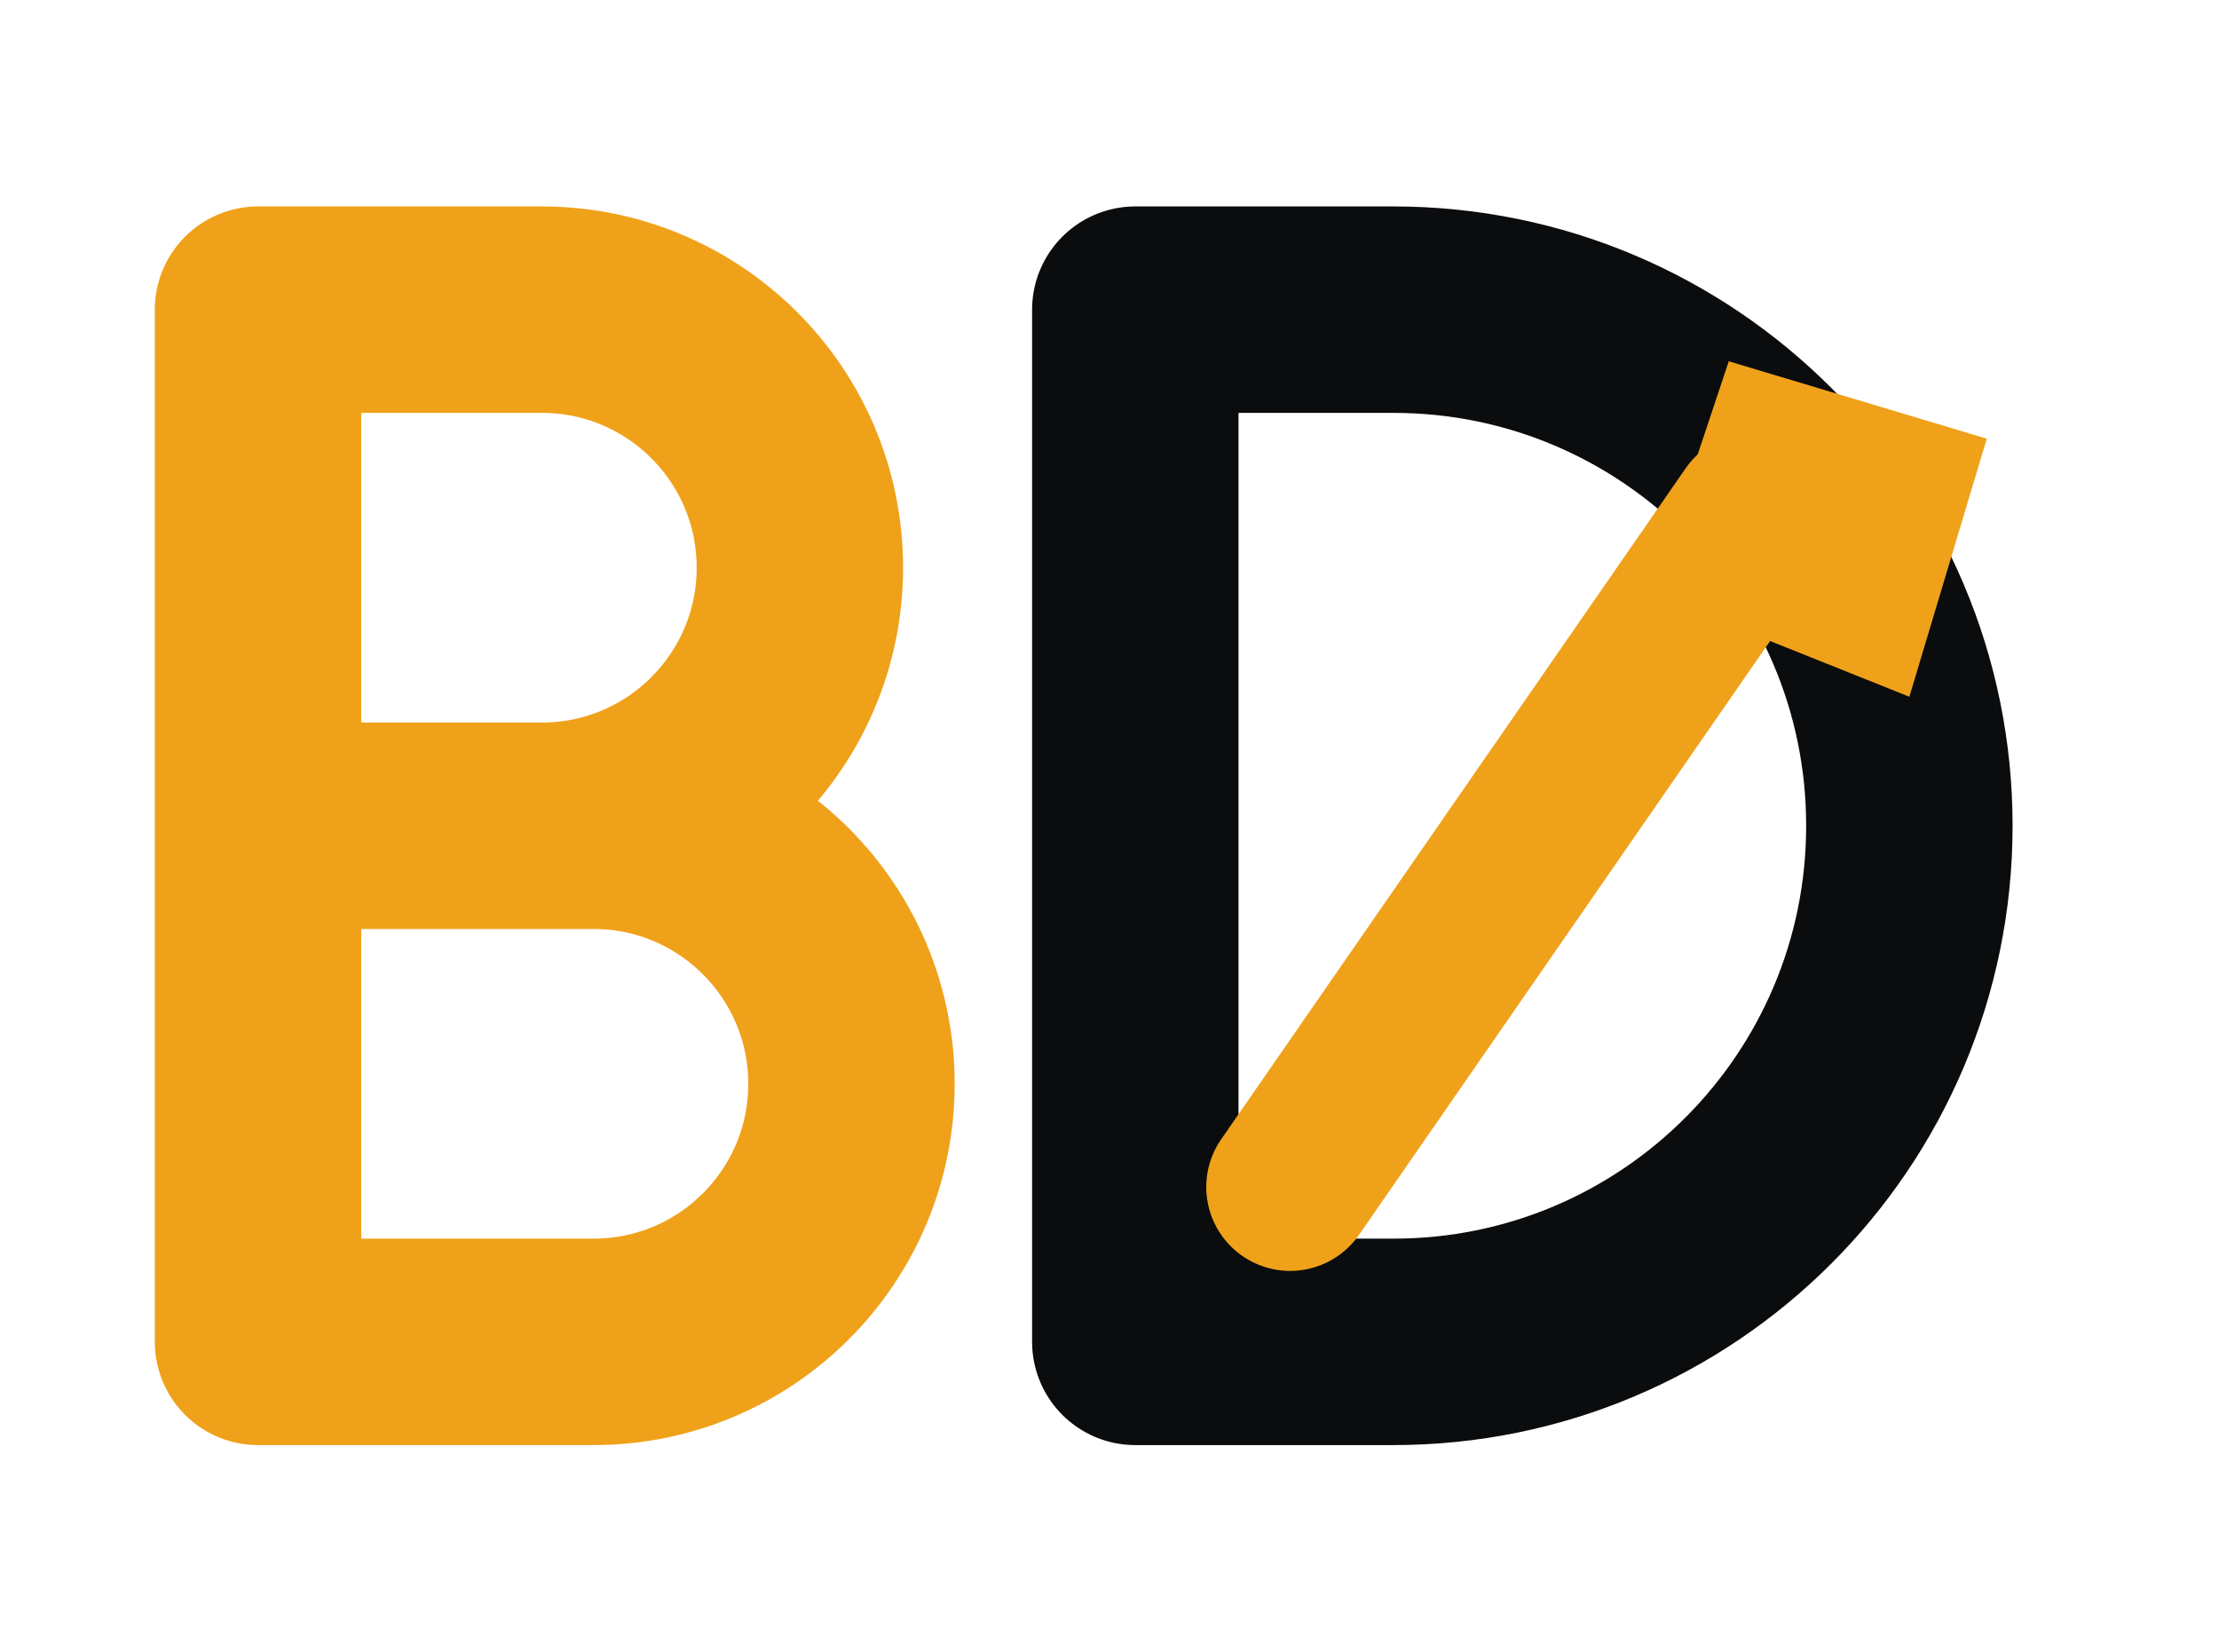
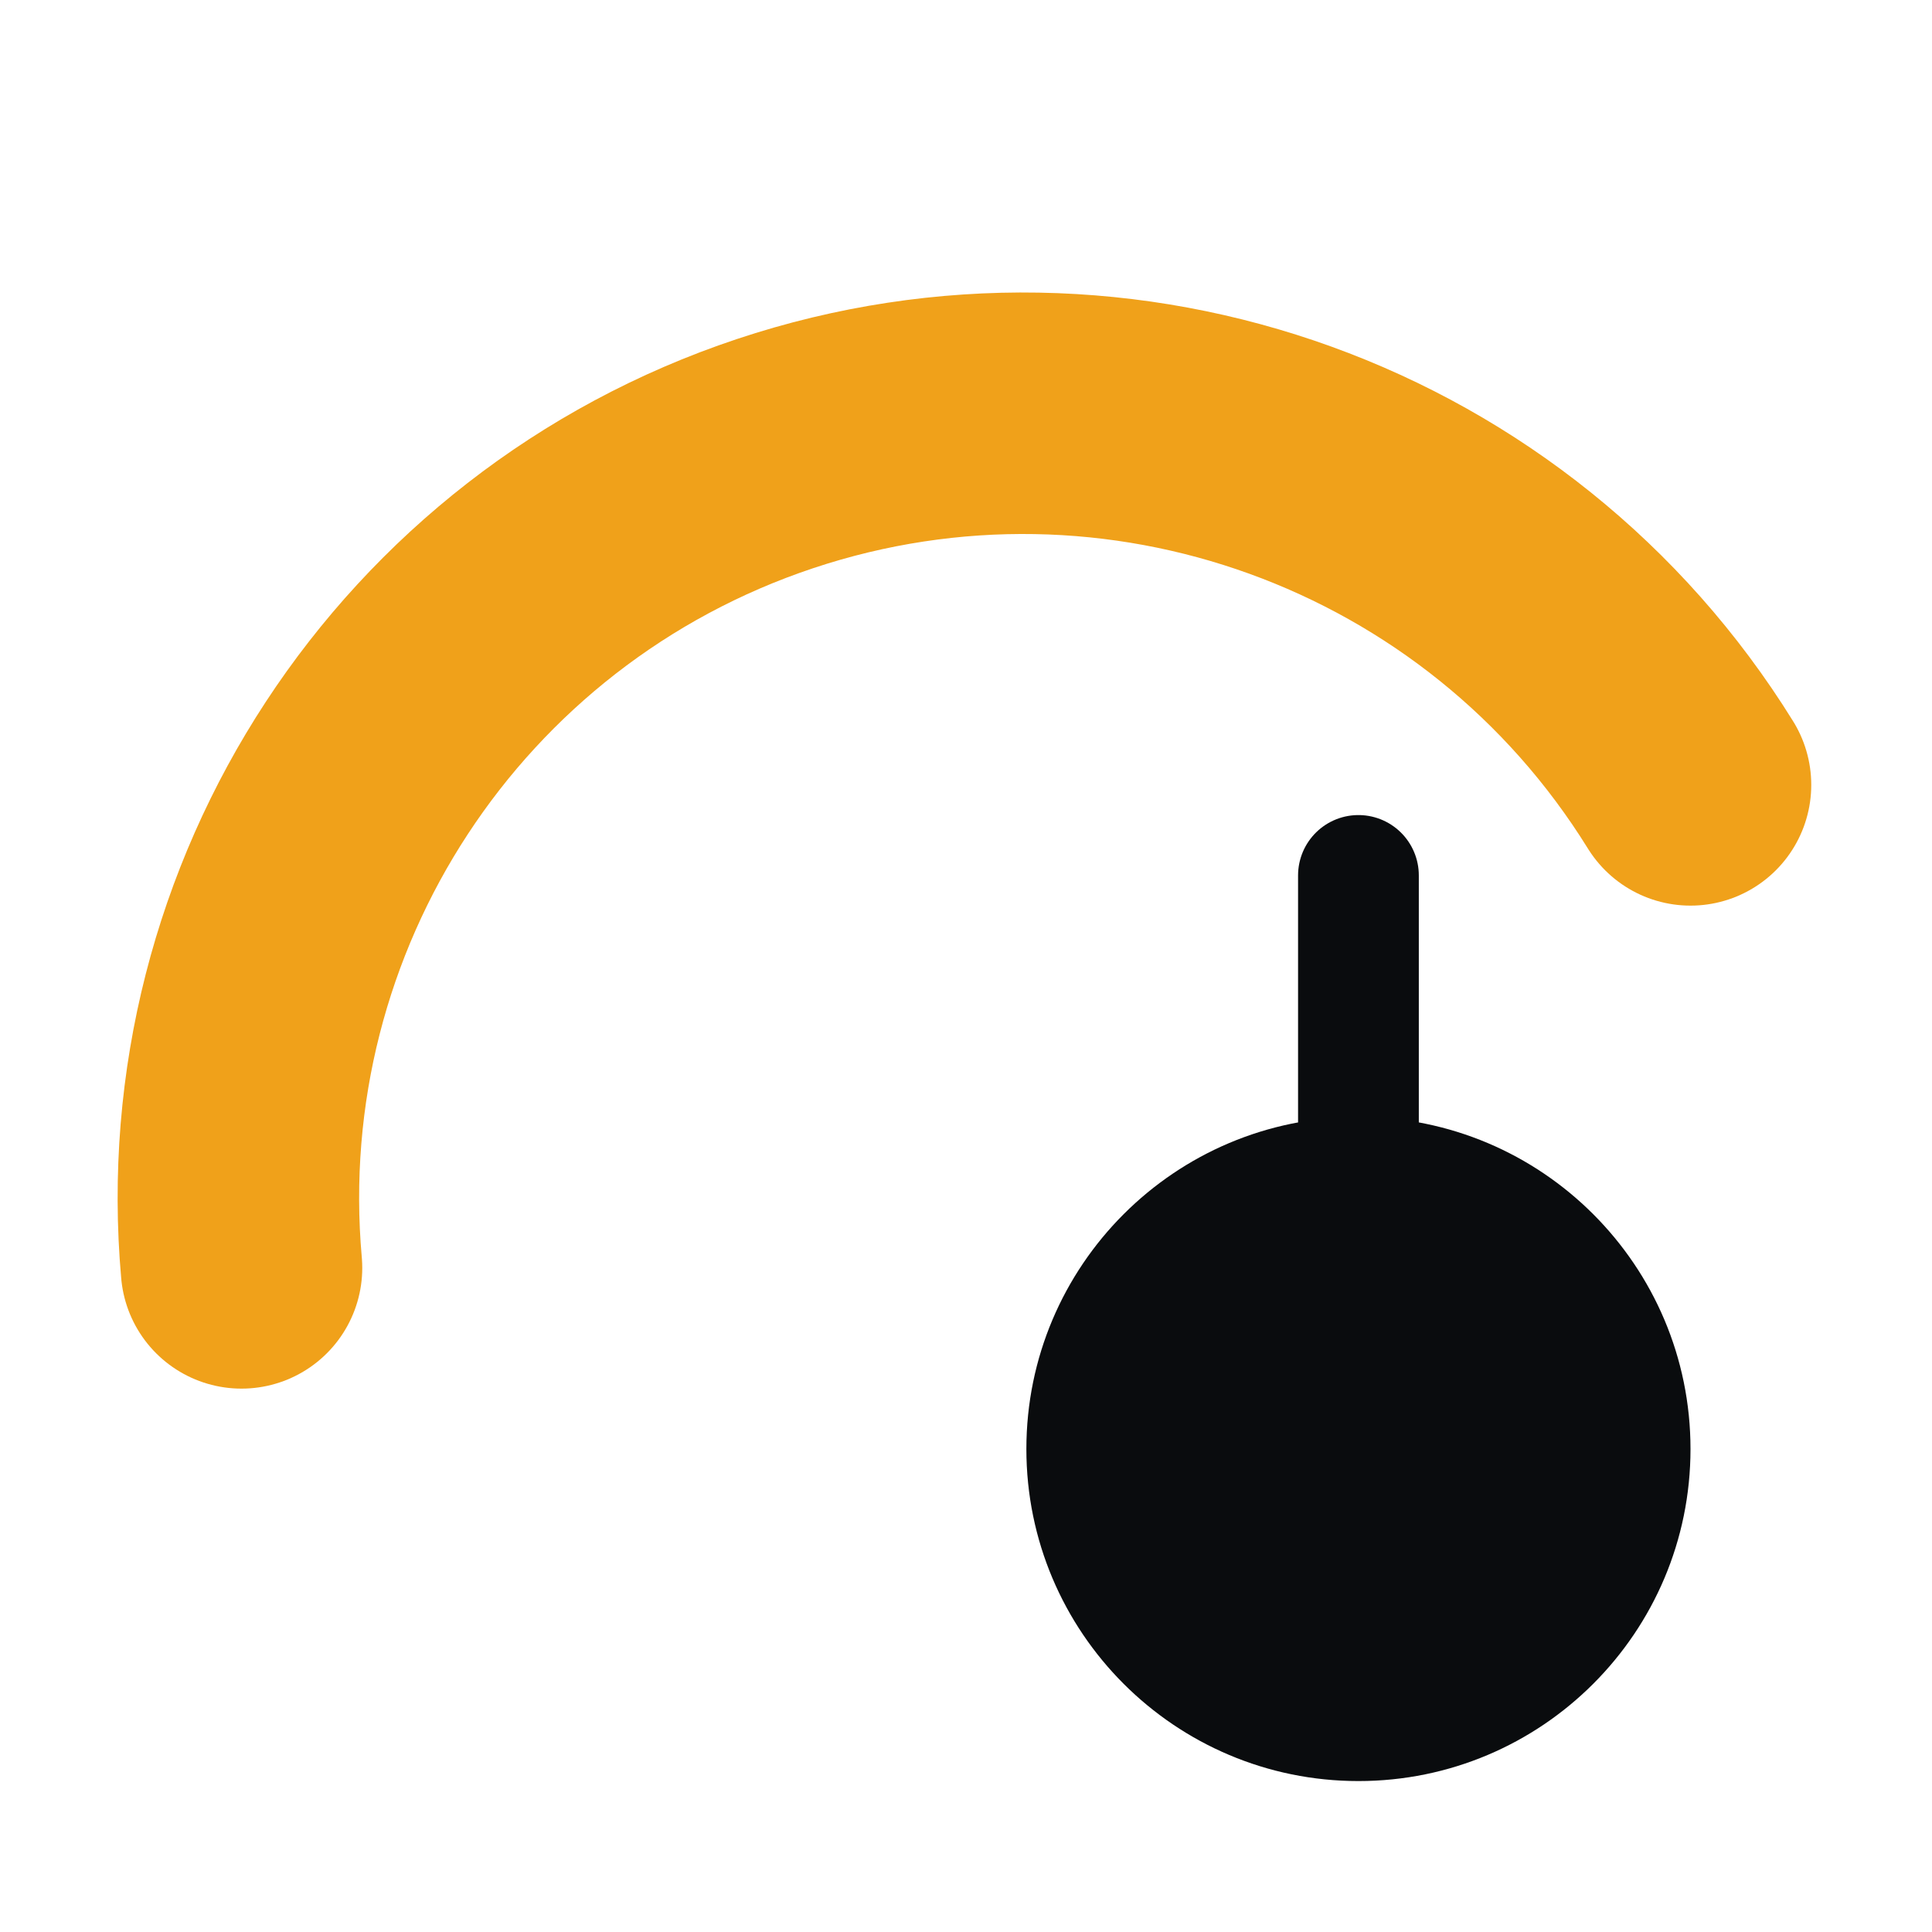
- <svg xmlns="http://www.w3.org/2000/svg" viewBox="0 0 86 64" role="img" aria-label="Beltway Demolition mark: the letters B and D with an excavator boom working through the D">
-   <path d="M10 12v40M10 52h13a10 10 0 0 0 0-20H10M10 32h11a10 10 0 0 0 0-20H10" fill="none" stroke="#f0a11a" stroke-width="8" stroke-linecap="round" stroke-linejoin="round" />
-   <path d="M44 12v40h10a20 20 0 0 0 0-40z" fill="none" stroke="#0a0c0e" stroke-width="8" stroke-linejoin="round" />
-   <path d="M50 46L68 20" fill="none" stroke="#f0a11a" stroke-width="6.5" stroke-linecap="round" />
-   <path d="M67 14l10 3-3 10-10-4z" fill="#f0a11a" />
+ <svg xmlns="http://www.w3.org/2000/svg" viewBox="0 0 64 64" role="img" aria-label="Beltway Demolition: a wrecking ball swinging beneath the brand arc">
+   <path d="M8 42A26 26 0 0 1 56 26" fill="none" stroke="#f0a11a" stroke-width="8" stroke-linecap="round" />
+   <path d="M45 29v9" stroke="#0a0c0e" stroke-width="4" stroke-linecap="round" />
+   <circle cx="45" cy="48" r="11" fill="#0a0c0e" />
</svg>
